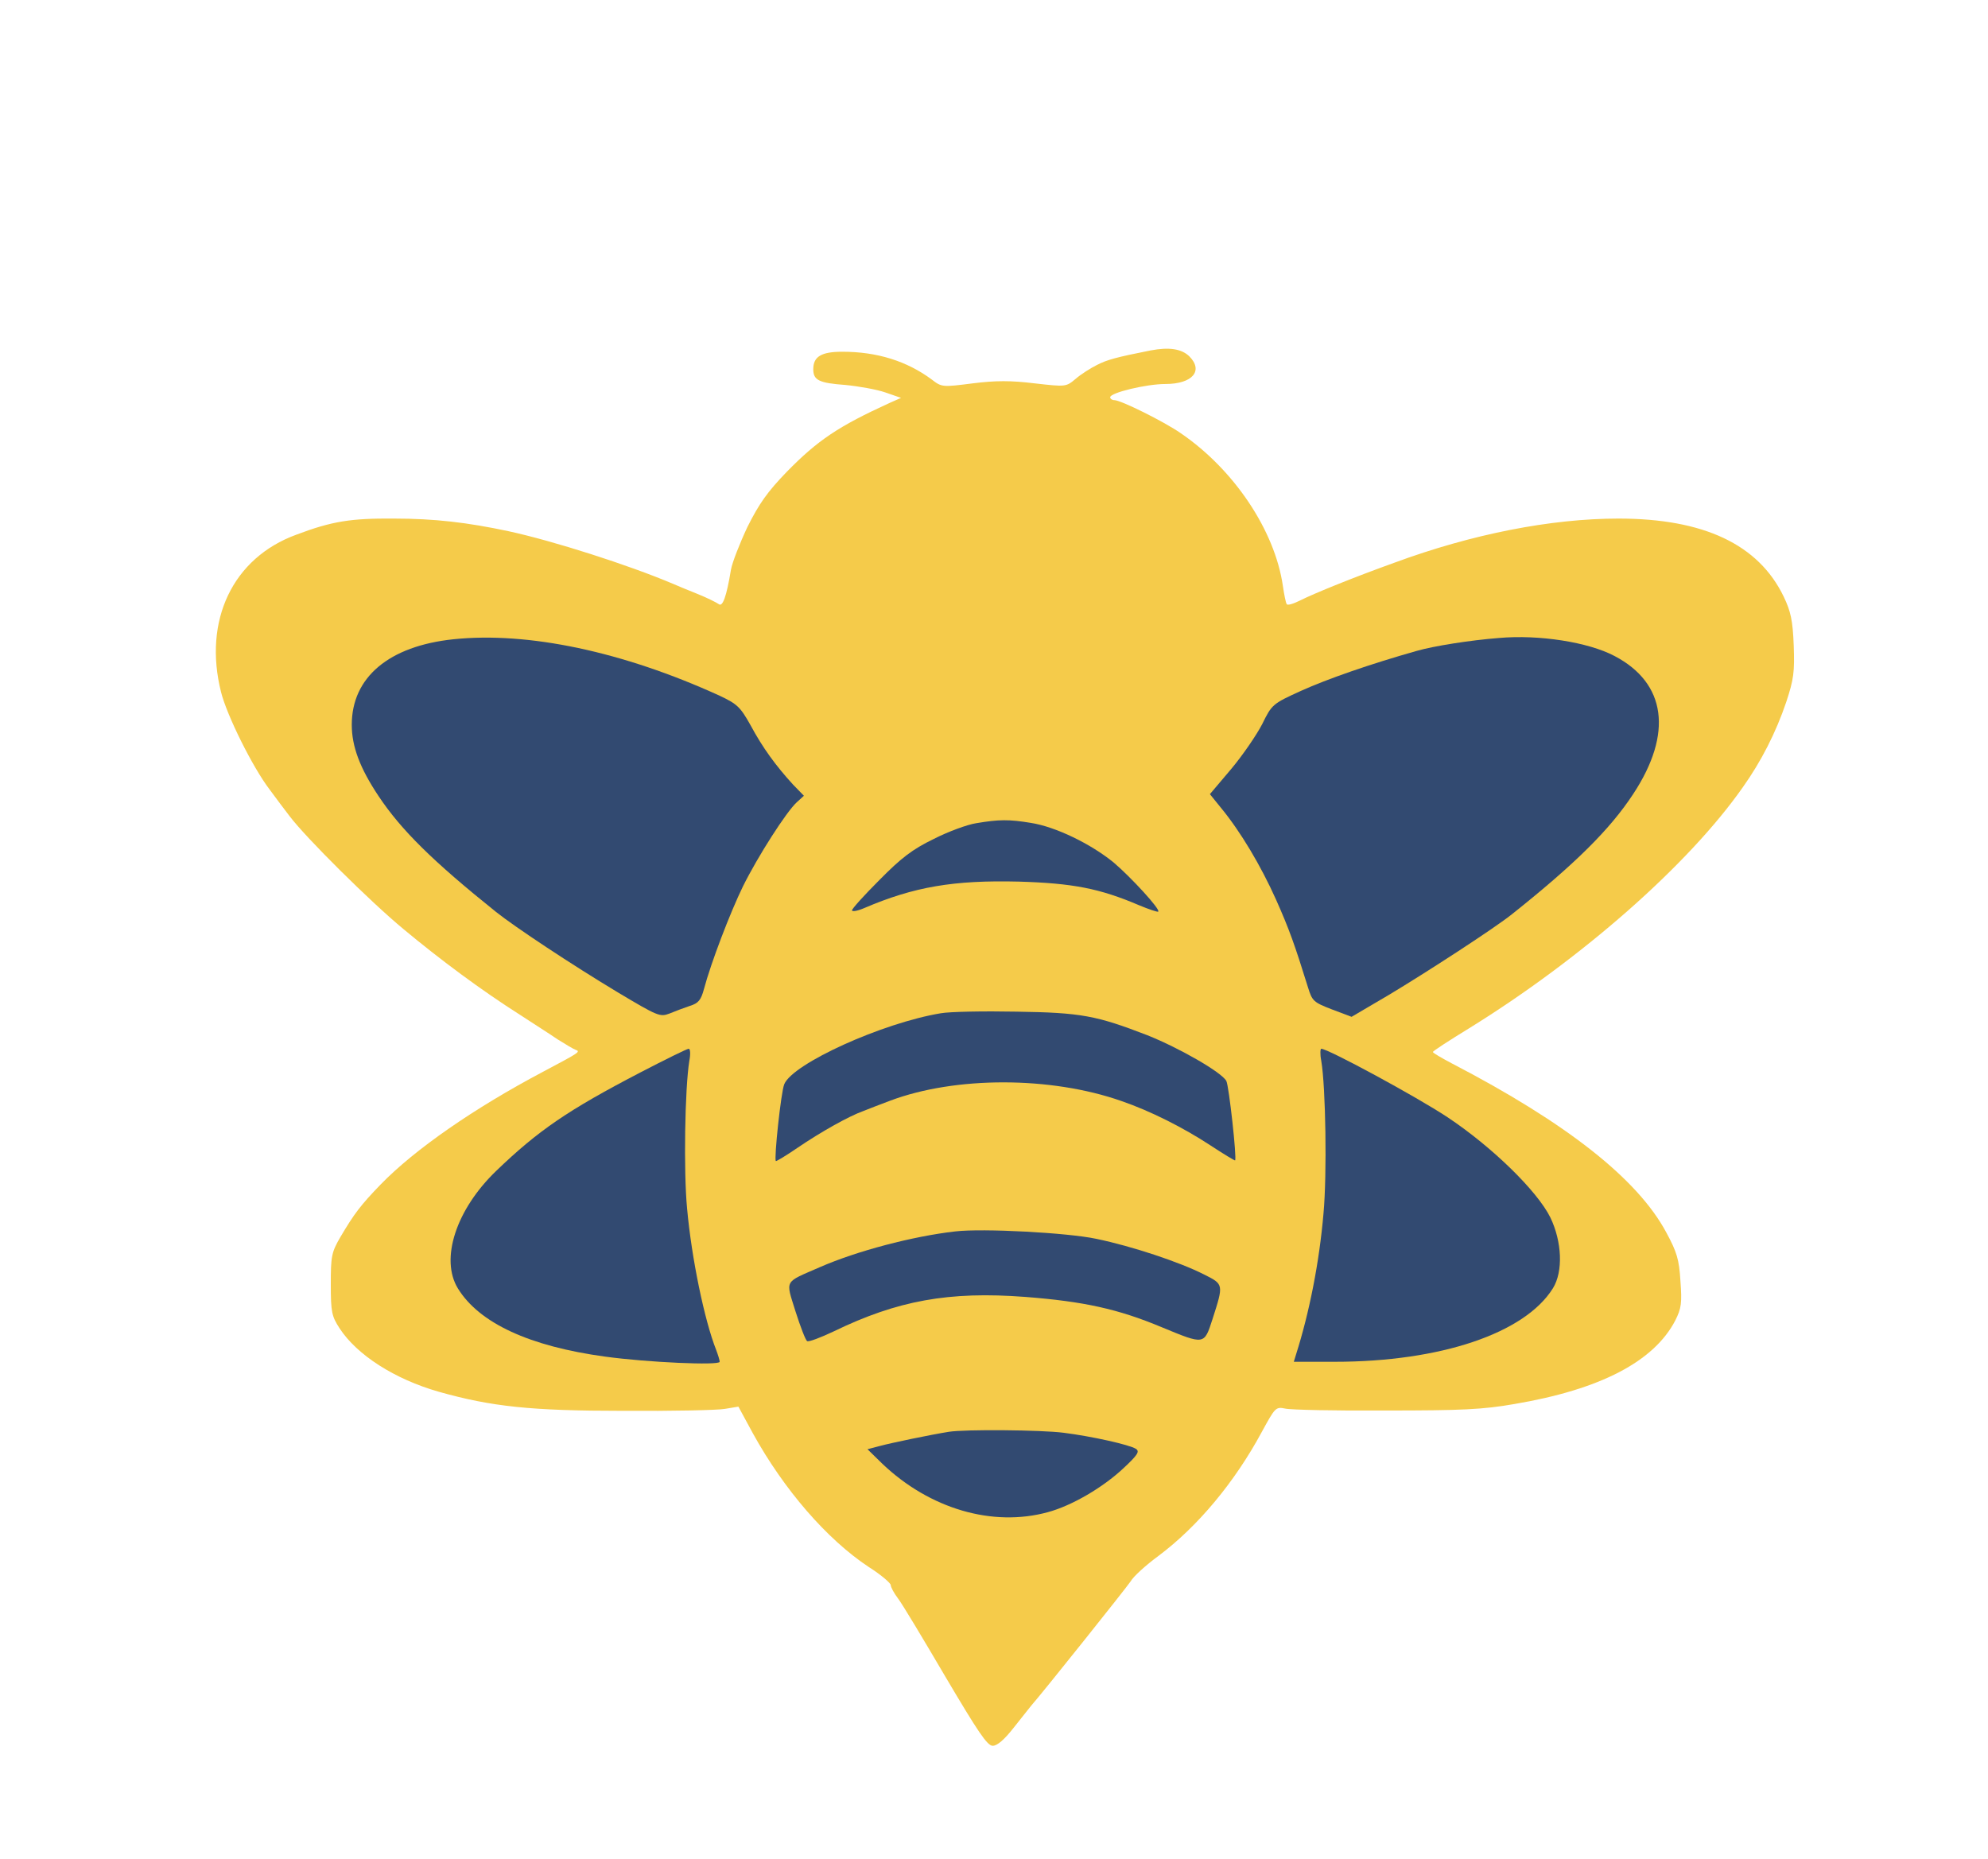
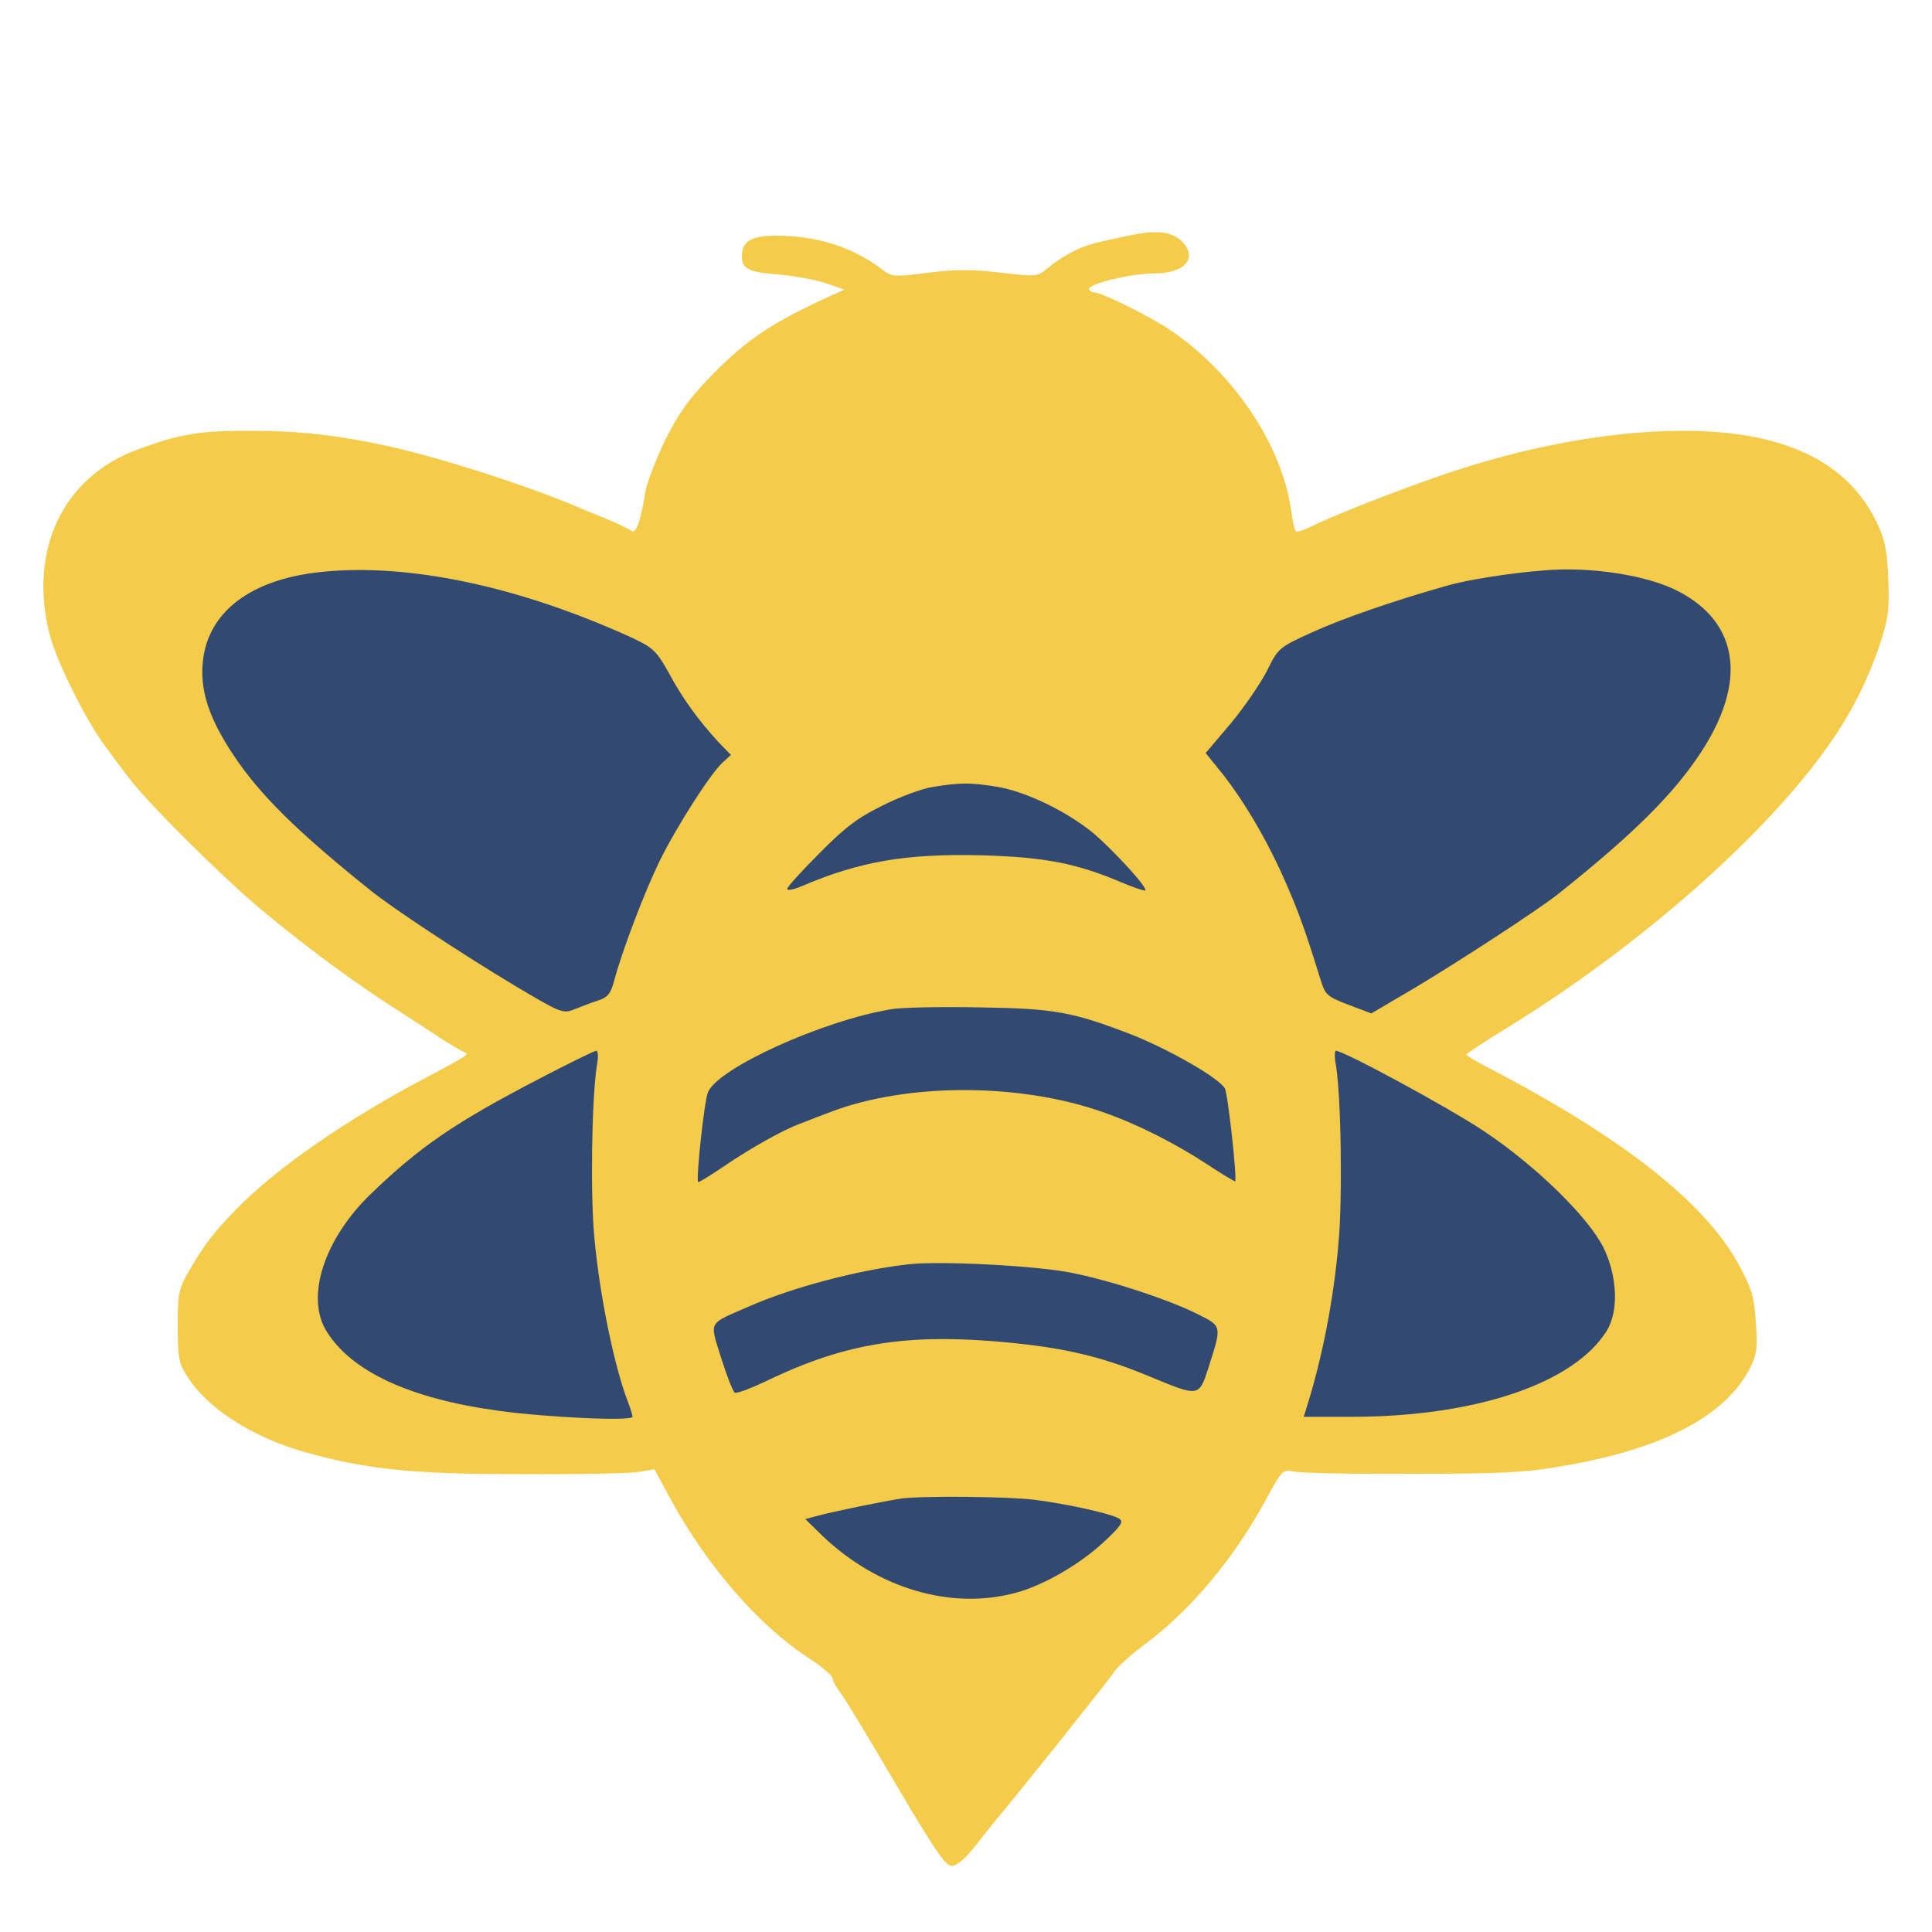
- <svg xmlns="http://www.w3.org/2000/svg" version="1.0" width="616" height="576" viewBox="0 0 616 576">
-   <g transform="translate(0,576) scale(0.1,-0.1)" fill="#f5cb4a" stroke="none">
-     <path d="M3565 4674 c-106 -21 -135 -29 -166 -45 -20 -10 -50 -29 -66 -43 -30 -25 -30 -25 -127 -14 -74 9 -120 9 -192 0 -94 -12 -96 -12 -127 12 -77 57 -169 86 -277 86 -65 0 -90 -15 -90 -54 0 -34 17 -43 100 -49 41 -4 97 -14 123 -23 l49 -17 -34 -15 c-160 -73 -224 -116 -320 -214 -60 -62 -86 -99 -122 -171 -24 -51 -47 -110 -51 -132 -14 -85 -26 -117 -38 -107 -7 5 -37 20 -67 32 -30 12 -64 26 -75 31 -137 58 -371 133 -510 163 -127 27 -228 39 -355 39 -132 1 -191 -8 -302 -50 -197 -72 -289 -266 -233 -488 18 -72 98 -233 150 -301 20 -27 48 -65 63 -84 50 -66 247 -262 352 -349 114 -95 242 -190 360 -265 41 -27 95 -61 118 -77 24 -15 49 -30 55 -32 17 -6 13 -8 -98 -67 -216 -114 -400 -242 -505 -350 -63 -65 -83 -92 -125 -163 -28 -48 -30 -60 -30 -147 0 -86 3 -99 27 -136 54 -83 171 -158 308 -197 163 -46 285 -59 570 -59 151 -1 294 2 316 6 l42 7 45 -83 c96 -174 229 -328 359 -414 38 -24 68 -50 68 -56 0 -6 10 -25 23 -42 13 -17 79 -127 147 -243 100 -169 129 -213 146 -213 14 0 36 19 65 56 24 31 49 61 54 68 37 42 293 363 308 385 9 16 48 51 86 79 122 91 237 229 321 385 41 75 43 78 72 72 16 -4 156 -7 311 -6 235 0 302 3 399 20 267 45 433 132 499 259 19 38 21 54 16 122 -4 67 -11 90 -44 151 -89 166 -309 339 -665 524 -32 17 -58 32 -58 35 0 3 51 36 113 74 346 214 678 505 847 746 57 80 103 170 135 265 23 70 26 92 23 175 -3 77 -9 105 -31 151 -78 162 -248 242 -512 242 -209 0 -454 -48 -695 -137 -125 -45 -246 -94 -292 -117 -20 -10 -39 -16 -41 -11 -3 4 -8 30 -12 57 -25 171 -151 360 -317 473 -52 36 -185 102 -205 102 -7 0 -13 4 -13 9 0 14 112 41 171 41 84 0 119 41 74 86 -24 23 -62 29 -120 18z" />
+ <svg xmlns="http://www.w3.org/2000/svg" version="1.0" width="512" height="512" viewBox="0 0 512 512">
+   <g transform="matrix(0.1,0,0,-0.1,-55.38862,529.4669)" fill="#f5cb4a" stroke="none">
+     <path d="m 3565,4674 c -106,-21 -135,-29 -166,-45 -20,-10 -50,-29 -66,-43 -30,-25 -30,-25 -127,-14 -74,9 -120,9 -192,0 -94,-12 -96,-12 -127,12 -77,57 -169,86 -277,86 -65,0 -90,-15 -90,-54 0,-34 17,-43 100,-49 41,-4 97,-14 123,-23 l 49,-17 -34,-15 c -160,-73 -224,-116 -320,-214 -60,-62 -86,-99 -122,-171 -24,-51 -47,-110 -51,-132 -14,-85 -26,-117 -38,-107 -7,5 -37,20 -67,32 -30,12 -64,26 -75,31 -137,58 -371,133 -510,163 -127,27 -228,39 -355,39 -132,1 -191,-8 -302,-50 -197,-72 -289,-266 -233,-488 18,-72 98,-233 150,-301 20,-27 48,-65 63,-84 50,-66 247,-262 352,-349 114,-95 242,-190 360,-265 41,-27 95,-61 118,-77 24,-15 49,-30 55,-32 17,-6 13,-8 -98,-67 -216,-114 -400,-242 -505,-350 -63,-65 -83,-92 -125,-163 -28,-48 -30,-60 -30,-147 0,-86 3,-99 27,-136 54,-83 171,-158 308,-197 163,-46 285,-59 570,-59 151,-1 294,2 316,6 l 42,7 45,-83 c 96,-174 229,-328 359,-414 38,-24 68,-50 68,-56 0,-6 10,-25 23,-42 13,-17 79,-127 147,-243 100,-169 129,-213 146,-213 14,0 36,19 65,56 24,31 49,61 54,68 37,42 293,363 308,385 9,16 48,51 86,79 122,91 237,229 321,385 41,75 43,78 72,72 16,-4 156,-7 311,-6 235,0 302,3 399,20 267,45 433,132 499,259 19,38 21,54 16,122 -4,67 -11,90 -44,151 -89,166 -309,339 -665,524 -32,17 -58,32 -58,35 0,3 51,36 113,74 346,214 678,505 847,746 57,80 103,170 135,265 23,70 26,92 23,175 -3,77 -9,105 -31,151 -78,162 -248,242 -512,242 -209,0 -454,-48 -695,-137 -125,-45 -246,-94 -292,-117 -20,-10 -39,-16 -41,-11 -3,4 -8,30 -12,57 -25,171 -151,360 -317,473 -52,36 -185,102 -205,102 -7,0 -13,4 -13,9 0,14 112,41 171,41 84,0 119,41 74,86 -24,23 -62,29 -120,18 z" />
  </g>
-   <g transform="translate(0,576) scale(0.1,-0.1)" fill="#324a71" stroke="none">
-     <path d="M1405 3779 c-200 -21 -315 -118 -315 -265 0 -67 25 -134 83 -221 70 -105 167 -201 364 -359 59 -47 234 -163 377 -249 124 -74 131 -77 160 -66 17 7 46 18 64 24 26 8 34 18 43 51 22 83 82 239 121 319 46 93 135 232 167 261 l22 20 -34 35 c-53 58 -94 114 -131 183 -32 57 -41 66 -96 92 -300 137 -594 199 -825 175z" />
-     <path d="M4645 3783 c-90 -7 -203 -25 -255 -40 -145 -41 -277 -87 -359 -124 -88 -40 -90 -42 -120 -103 -17 -33 -60 -96 -96 -139 l-66 -78 34 -42 c61 -74 124 -180 171 -285 41 -92 58 -140 99 -272 13 -42 17 -46 74 -68 l61 -23 114 67 c117 70 331 209 383 251 196 156 304 263 376 373 123 187 102 343 -58 427 -81 43 -234 67 -358 56z" />
-     <path d="M3025 3209 c-27 -4 -87 -26 -132 -49 -66 -32 -101 -59 -168 -127 -47 -47 -85 -89 -85 -94 0 -5 17 -2 38 7 154 66 277 87 479 82 167 -5 250 -21 372 -73 31 -13 58 -22 60 -20 7 7 -84 106 -138 152 -71 58 -180 111 -257 123 -67 11 -98 11 -169 -1z" />
-     <path d="M2915 2620 c-181 -30 -459 -156 -485 -220 -10 -24 -32 -231 -26 -238 2 -1 32 17 67 41 72 49 159 98 204 114 17 7 54 21 83 32 202 76 498 76 717 -1 90 -31 191 -82 275 -137 41 -27 76 -48 77 -47 6 5 -19 231 -27 246 -14 27 -147 103 -245 142 -158 61 -205 70 -405 73 -102 2 -207 0 -235 -5z" />
-     <path d="M1985 2437 c-225 -117 -317 -180 -447 -305 -125 -120 -175 -274 -119 -365 66 -107 221 -179 456 -211 131 -18 355 -28 355 -16 0 5 -5 21 -11 37 -36 91 -76 283 -90 438 -11 114 -7 372 7 458 4 20 3 37 -2 37 -5 0 -72 -33 -149 -73z" />
-     <path d="M4094 2473 c14 -82 18 -353 7 -473 -13 -152 -44 -308 -85 -437 l-7 -23 127 0 c327 0 589 88 676 228 32 52 28 144 -8 219 -41 83 -182 220 -319 311 -95 63 -370 212 -391 212 -3 0 -4 -17 0 -37z" />
-     <path d="M2960 1944 c-132 -15 -306 -61 -420 -111 -112 -49 -106 -37 -75 -137 15 -47 31 -89 36 -92 5 -3 42 11 82 30 198 96 357 125 594 107 180 -14 287 -37 423 -94 133 -55 131 -55 157 25 35 109 35 108 -27 139 -75 38 -222 87 -333 110 -89 19 -352 33 -437 23z" />
-     <path d="M2940 1323 c-56 -9 -177 -34 -214 -44 l-38 -10 46 -45 c147 -140 342 -197 513 -150 74 20 170 76 234 136 44 41 51 52 39 60 -20 13 -137 39 -224 50 -69 9 -306 11 -356 3z" />
+   <g transform="matrix(0.1,0,0,-0.1,-55.38862,529.4669)" fill="#324a71" stroke="none">
+     <path d="m 1405,3779 c -200,-21 -315,-118 -315,-265 0,-67 25,-134 83,-221 70,-105 167,-201 364,-359 59,-47 234,-163 377,-249 124,-74 131,-77 160,-66 17,7 46,18 64,24 26,8 34,18 43,51 22,83 82,239 121,319 46,93 135,232 167,261 l 22,20 -34,35 c -53,58 -94,114 -131,183 -32,57 -41,66 -96,92 -300,137 -594,199 -825,175 z" />
+     <path d="m 4645,3783 c -90,-7 -203,-25 -255,-40 -145,-41 -277,-87 -359,-124 -88,-40 -90,-42 -120,-103 -17,-33 -60,-96 -96,-139 l -66,-78 34,-42 c 61,-74 124,-180 171,-285 41,-92 58,-140 99,-272 13,-42 17,-46 74,-68 l 61,-23 114,67 c 117,70 331,209 383,251 196,156 304,263 376,373 123,187 102,343 -58,427 -81,43 -234,67 -358,56 z" />
+     <path d="m 3025,3209 c -27,-4 -87,-26 -132,-49 -66,-32 -101,-59 -168,-127 -47,-47 -85,-89 -85,-94 0,-5 17,-2 38,7 154,66 277,87 479,82 167,-5 250,-21 372,-73 31,-13 58,-22 60,-20 7,7 -84,106 -138,152 -71,58 -180,111 -257,123 -67,11 -98,11 -169,-1 z" />
+     <path d="m 2915,2620 c -181,-30 -459,-156 -485,-220 -10,-24 -32,-231 -26,-238 2,-1 32,17 67,41 72,49 159,98 204,114 17,7 54,21 83,32 202,76 498,76 717,-1 90,-31 191,-82 275,-137 41,-27 76,-48 77,-47 6,5 -19,231 -27,246 -14,27 -147,103 -245,142 -158,61 -205,70 -405,73 -102,2 -207,0 -235,-5 z" />
+     <path d="m 1985,2437 c -225,-117 -317,-180 -447,-305 -125,-120 -175,-274 -119,-365 66,-107 221,-179 456,-211 131,-18 355,-28 355,-16 0,5 -5,21 -11,37 -36,91 -76,283 -90,438 -11,114 -7,372 7,458 4,20 3,37 -2,37 -5,0 -72,-33 -149,-73 z" />
+     <path d="m 4094,2473 c 14,-82 18,-353 7,-473 -13,-152 -44,-308 -85,-437 l -7,-23 h 127 c 327,0 589,88 676,228 32,52 28,144 -8,219 -41,83 -182,220 -319,311 -95,63 -370,212 -391,212 -3,0 -4,-17 0,-37 z" />
+     <path d="m 2960,1944 c -132,-15 -306,-61 -420,-111 -112,-49 -106,-37 -75,-137 15,-47 31,-89 36,-92 5,-3 42,11 82,30 198,96 357,125 594,107 180,-14 287,-37 423,-94 133,-55 131,-55 157,25 35,109 35,108 -27,139 -75,38 -222,87 -333,110 -89,19 -352,33 -437,23 z" />
+     <path d="m 2940,1323 c -56,-9 -177,-34 -214,-44 l -38,-10 46,-45 c 147,-140 342,-197 513,-150 74,20 170,76 234,136 44,41 51,52 39,60 -20,13 -137,39 -224,50 -69,9 -306,11 -356,3 z" />
  </g>
</svg>
